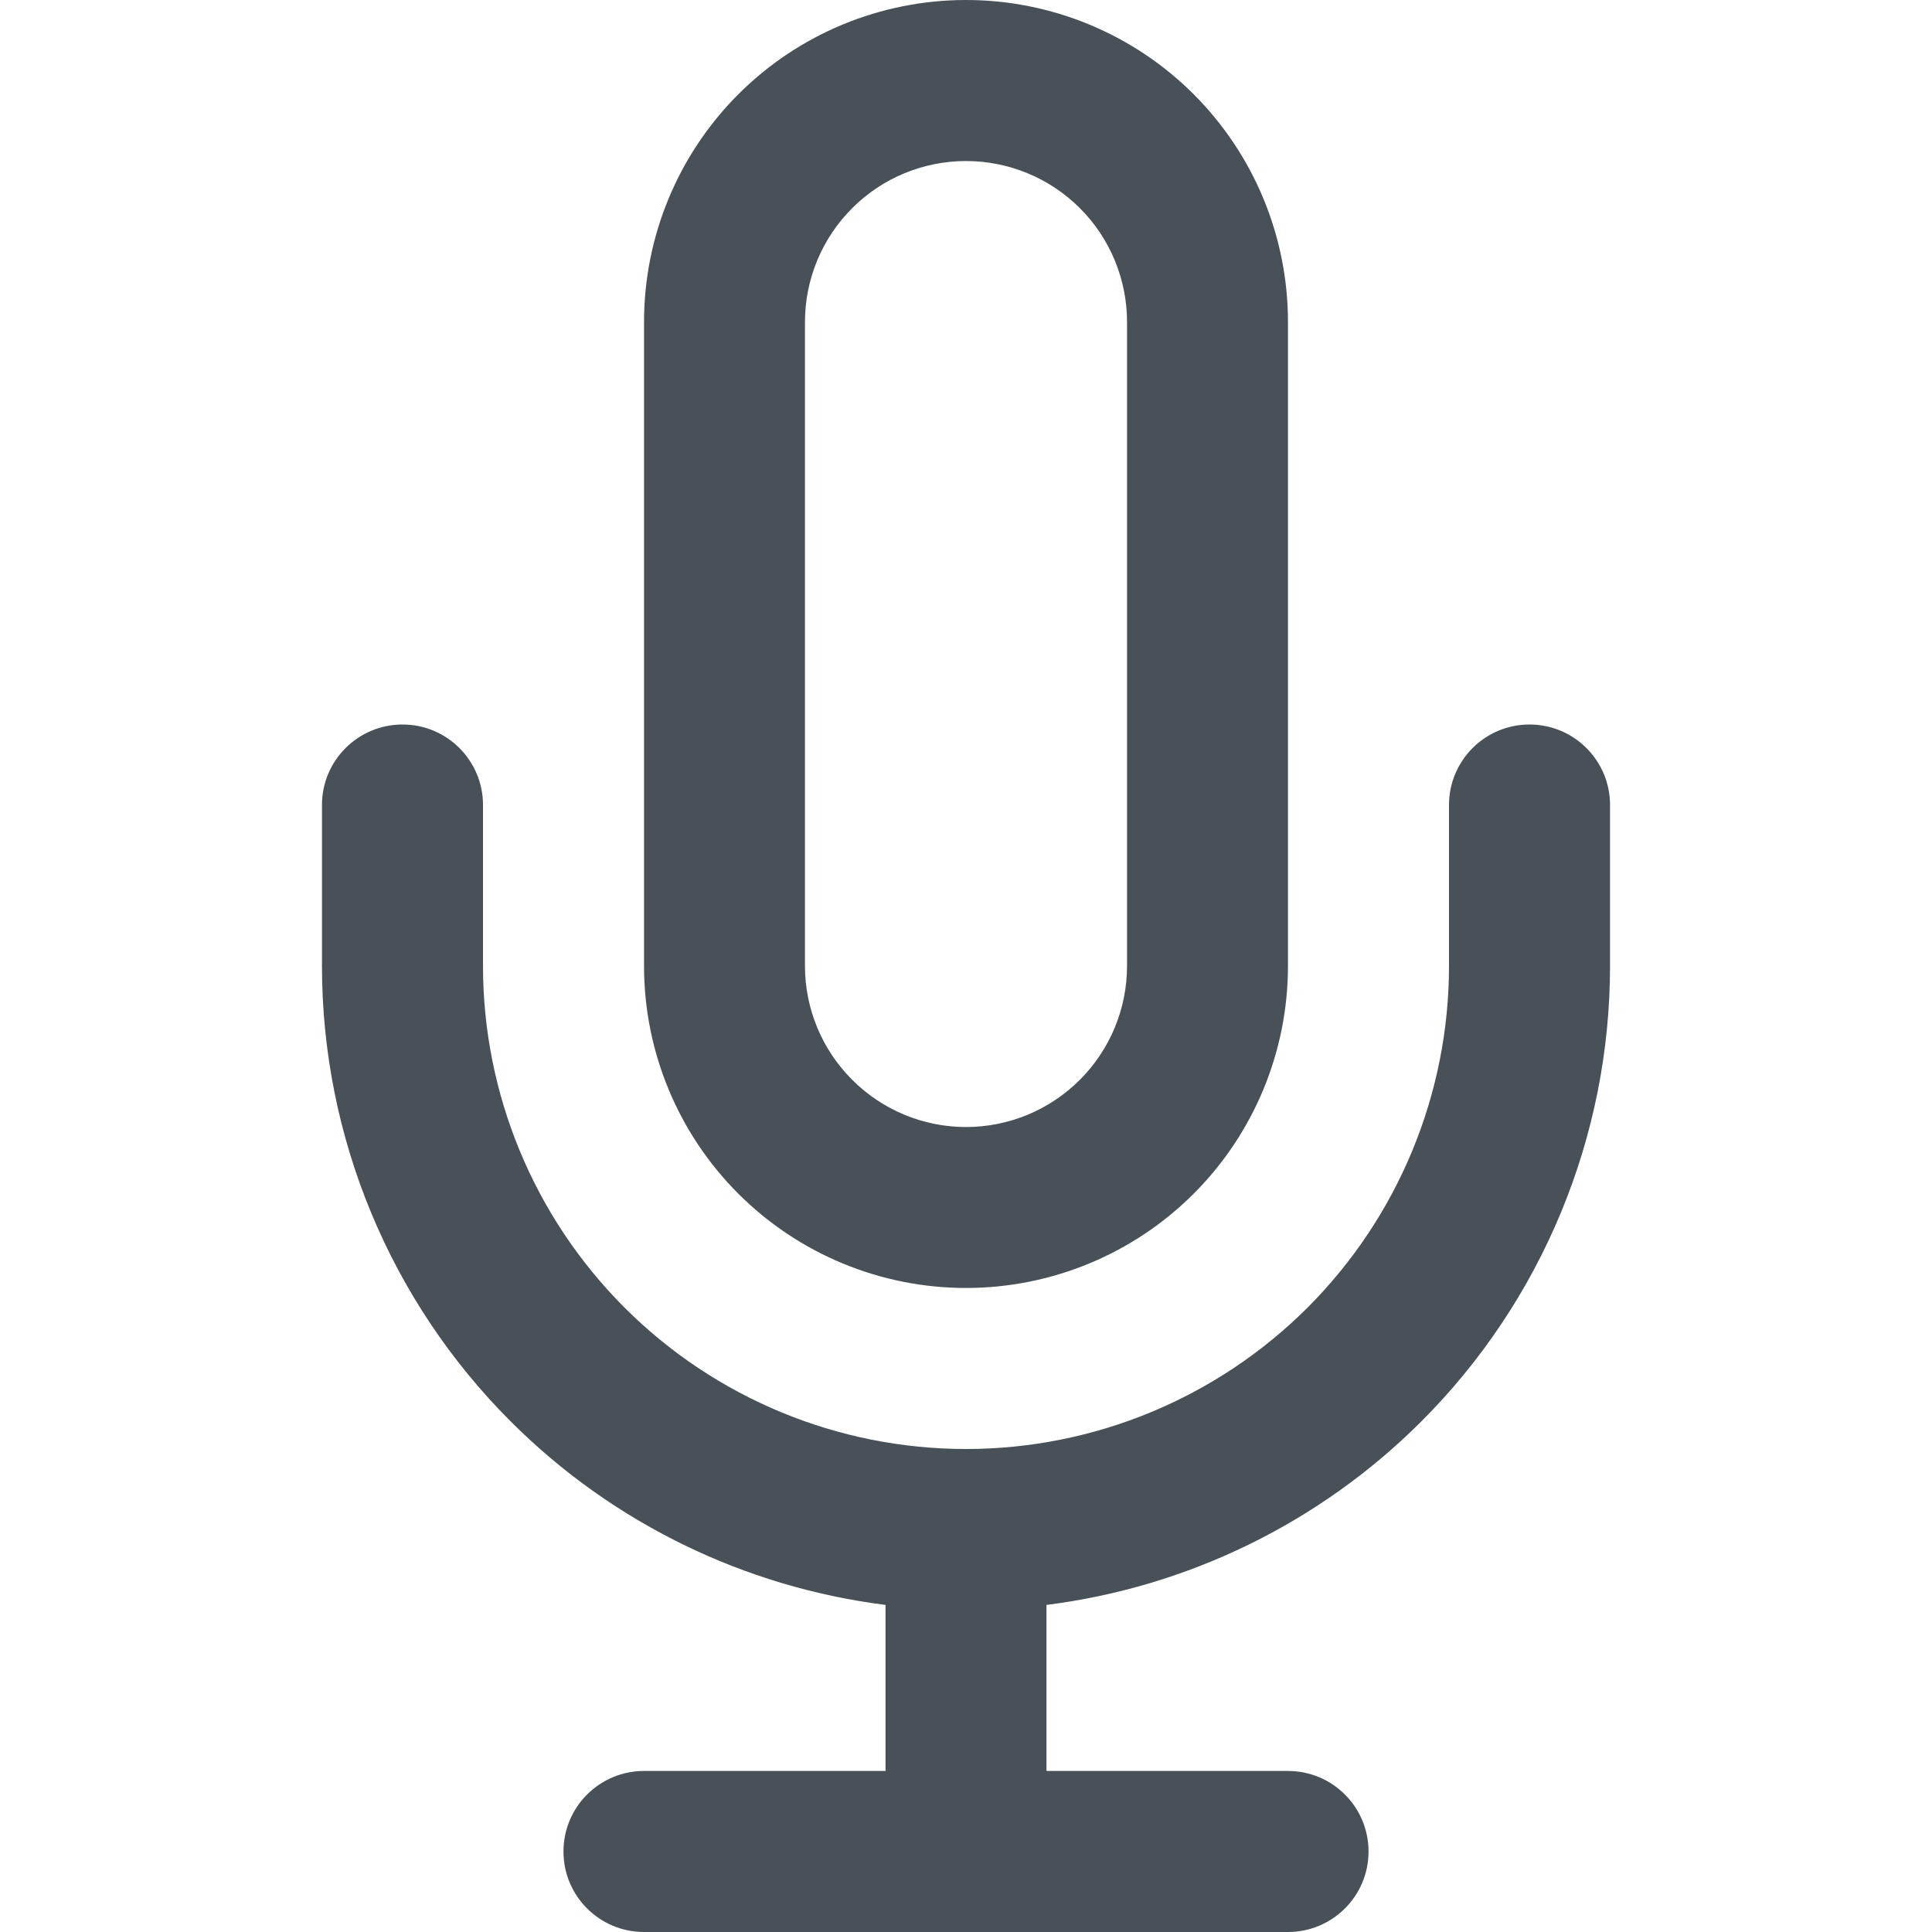
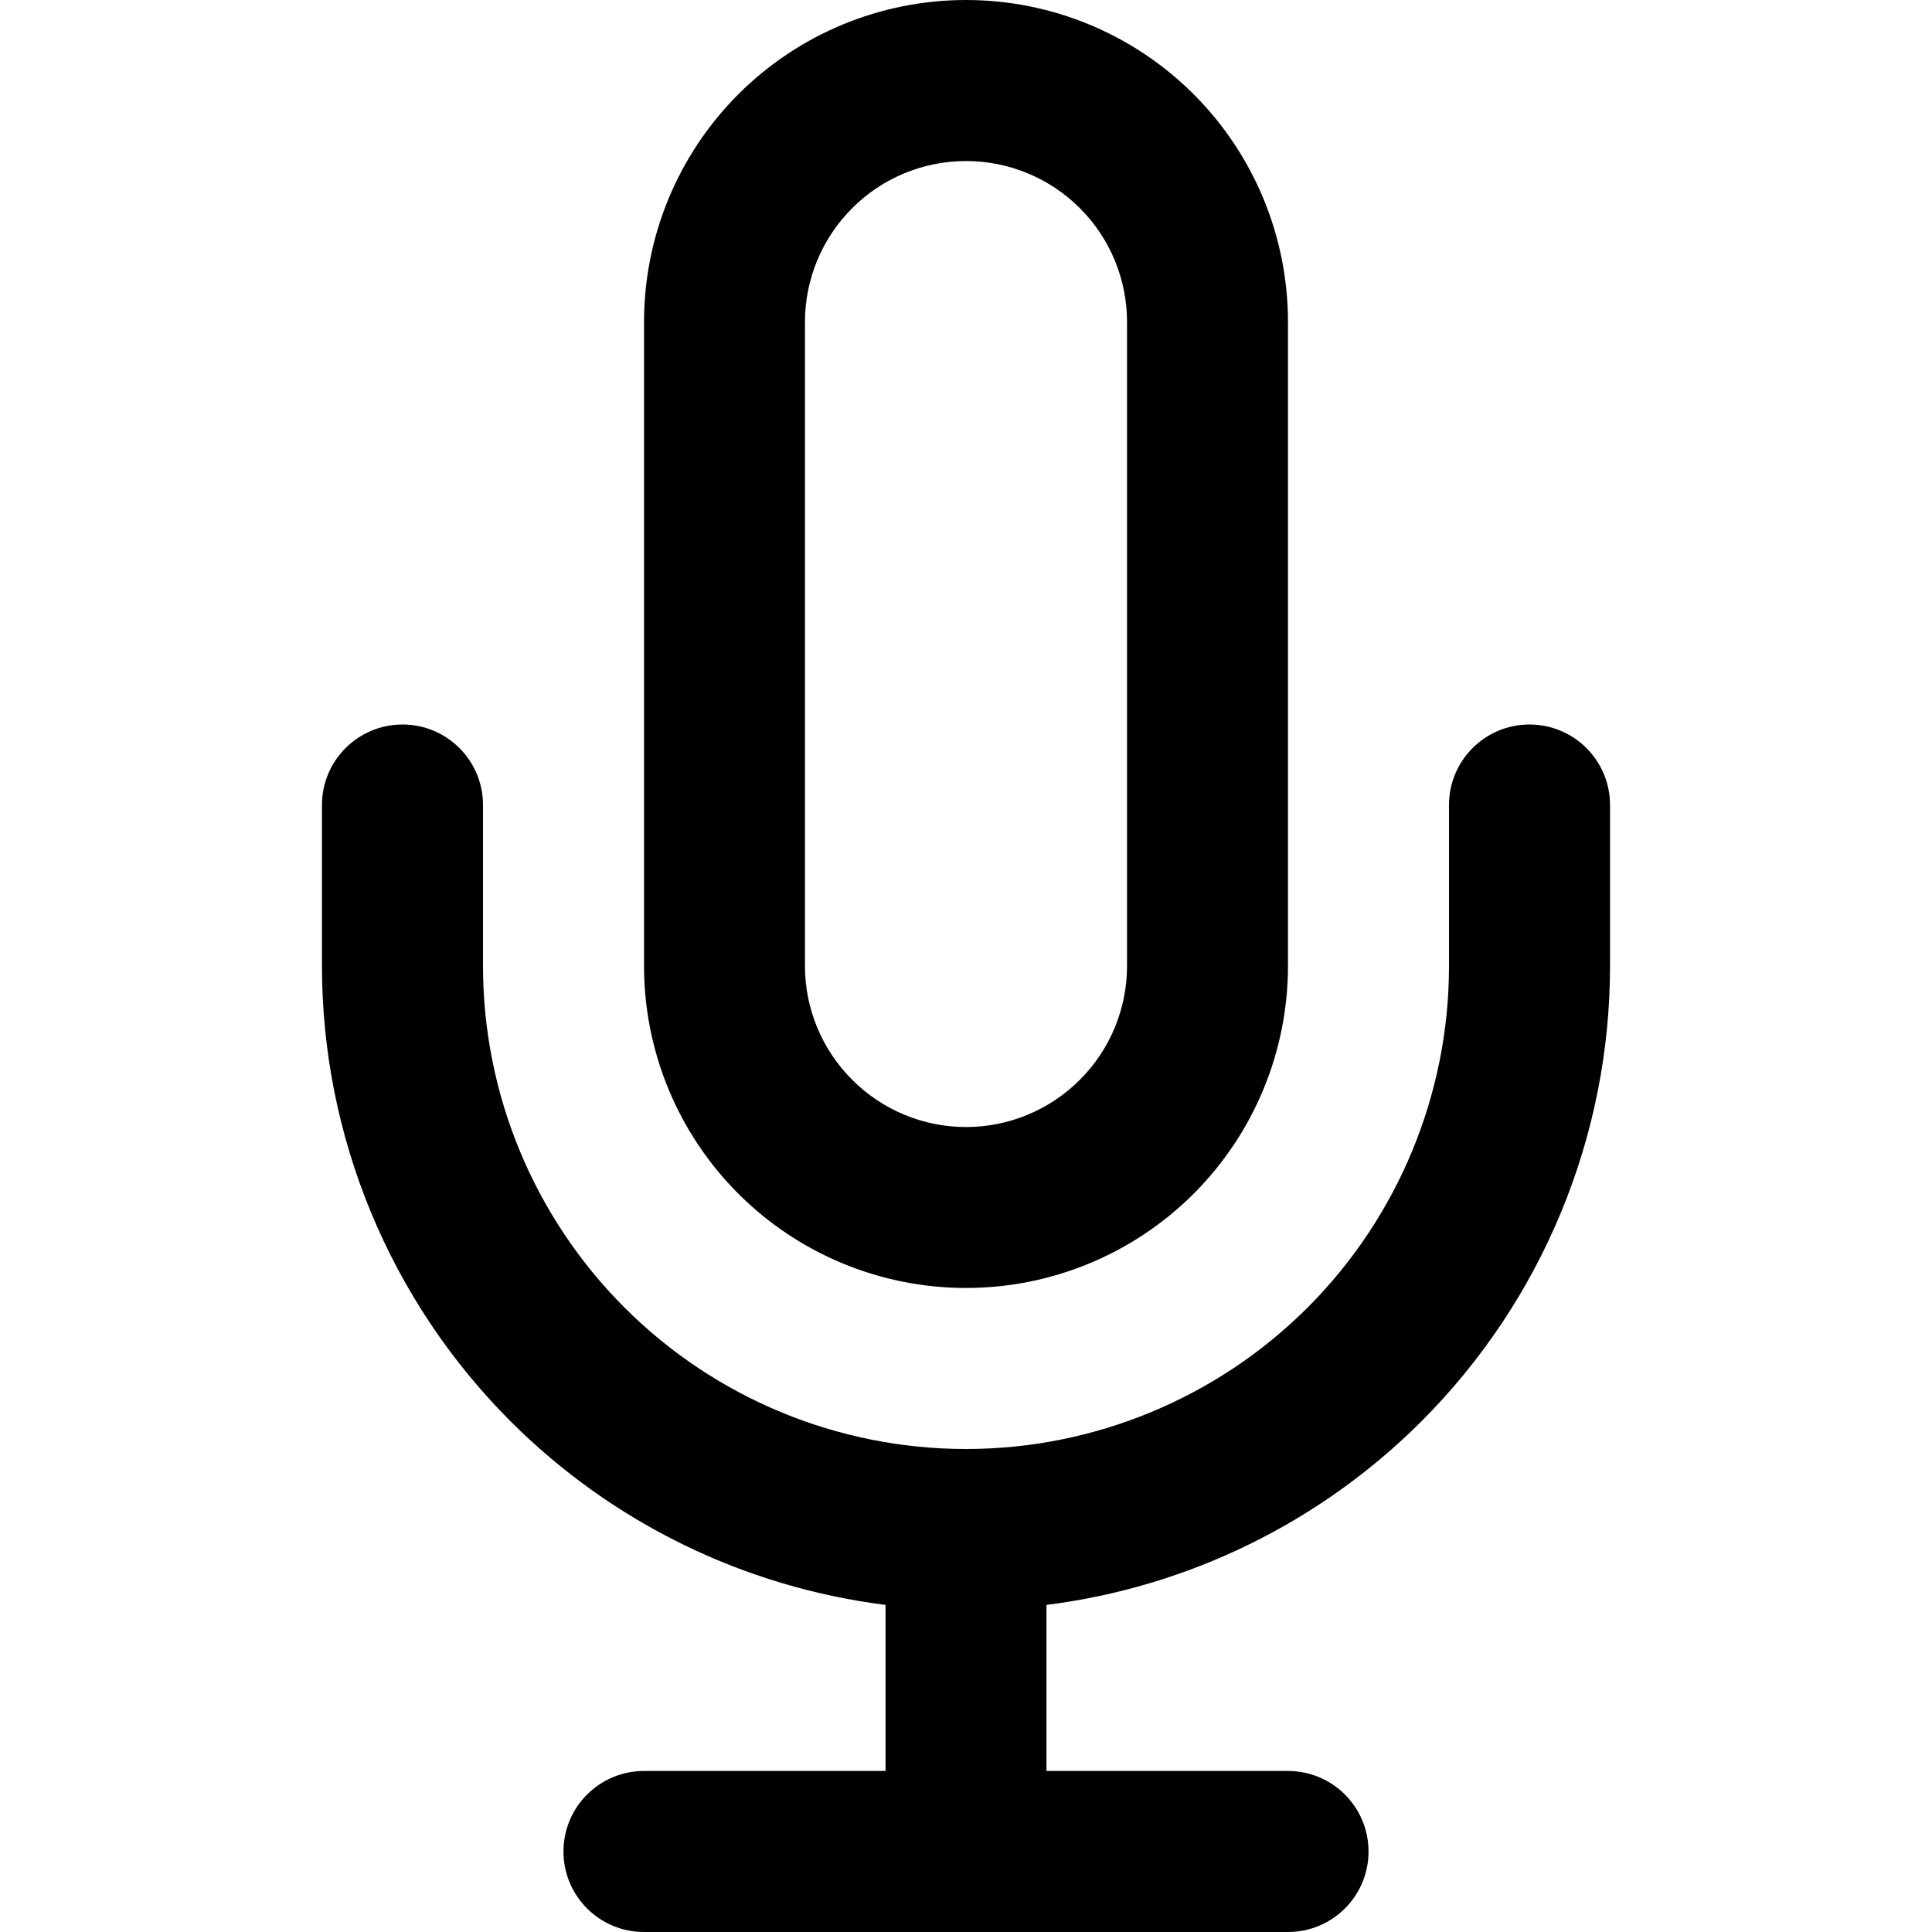
- <svg xmlns="http://www.w3.org/2000/svg" width="20" height="20" viewBox="0 0 20 20" fill="none">
-   <path fill-rule="evenodd" clip-rule="evenodd" d="M7.643 0.976C8.268 0.351 9.116 0 10 0C10.884 0 11.732 0.351 12.357 0.976C12.982 1.601 13.333 2.449 13.333 3.333V10C13.333 10.884 12.982 11.732 12.357 12.357C11.732 12.982 10.884 13.333 10 13.333C9.116 13.333 8.268 12.982 7.643 12.357C7.018 11.732 6.667 10.884 6.667 10V3.333C6.667 2.449 7.018 1.601 7.643 0.976ZM10 1.667C9.558 1.667 9.134 1.842 8.822 2.155C8.509 2.467 8.333 2.891 8.333 3.333V10C8.333 10.442 8.509 10.866 8.822 11.178C9.134 11.491 9.558 11.667 10 11.667C10.442 11.667 10.866 11.491 11.179 11.178C11.491 10.866 11.667 10.442 11.667 10V3.333C11.667 2.891 11.491 2.467 11.179 2.155C10.866 1.842 10.442 1.667 10 1.667ZM4.167 7.5C4.627 7.5 5 7.873 5 8.333V10C5 11.326 5.527 12.598 6.465 13.536C7.402 14.473 8.674 15 10 15C11.326 15 12.598 14.473 13.536 13.536C14.473 12.598 15 11.326 15 10V8.333C15 7.873 15.373 7.5 15.833 7.5C16.294 7.5 16.667 7.873 16.667 8.333V10C16.667 11.768 15.964 13.464 14.714 14.714C13.662 15.766 12.294 16.43 10.833 16.614V18.333H13.333C13.794 18.333 14.167 18.706 14.167 19.167C14.167 19.627 13.794 20 13.333 20H6.667C6.206 20 5.833 19.627 5.833 19.167C5.833 18.706 6.206 18.333 6.667 18.333H9.167V16.614C7.706 16.43 6.338 15.766 5.286 14.714C4.036 13.464 3.333 11.768 3.333 10V8.333C3.333 7.873 3.706 7.5 4.167 7.5Z" fill="#485058" />
+ <svg xmlns="http://www.w3.org/2000/svg" viewBox="0 0 20 20">
+   <path fill-rule="evenodd" clip-rule="evenodd" d="M7.643 0.976C8.268 0.351 9.116 0 10 0C10.884 0 11.732 0.351 12.357 0.976C12.982 1.601 13.333 2.449 13.333 3.333V10C13.333 10.884 12.982 11.732 12.357 12.357C11.732 12.982 10.884 13.333 10 13.333C9.116 13.333 8.268 12.982 7.643 12.357C7.018 11.732 6.667 10.884 6.667 10V3.333C6.667 2.449 7.018 1.601 7.643 0.976ZM10 1.667C9.558 1.667 9.134 1.842 8.822 2.155C8.509 2.467 8.333 2.891 8.333 3.333V10C8.333 10.442 8.509 10.866 8.822 11.178C9.134 11.491 9.558 11.667 10 11.667C10.442 11.667 10.866 11.491 11.179 11.178C11.491 10.866 11.667 10.442 11.667 10V3.333C11.667 2.891 11.491 2.467 11.179 2.155C10.866 1.842 10.442 1.667 10 1.667ZM4.167 7.5C4.627 7.5 5 7.873 5 8.333V10C5 11.326 5.527 12.598 6.465 13.536C7.402 14.473 8.674 15 10 15C11.326 15 12.598 14.473 13.536 13.536C14.473 12.598 15 11.326 15 10V8.333C15 7.873 15.373 7.5 15.833 7.5C16.294 7.5 16.667 7.873 16.667 8.333V10C16.667 11.768 15.964 13.464 14.714 14.714C13.662 15.766 12.294 16.43 10.833 16.614V18.333H13.333C13.794 18.333 14.167 18.706 14.167 19.167C14.167 19.627 13.794 20 13.333 20H6.667C6.206 20 5.833 19.627 5.833 19.167C5.833 18.706 6.206 18.333 6.667 18.333H9.167V16.614C7.706 16.43 6.338 15.766 5.286 14.714C4.036 13.464 3.333 11.768 3.333 10V8.333C3.333 7.873 3.706 7.5 4.167 7.5Z" />
</svg>
